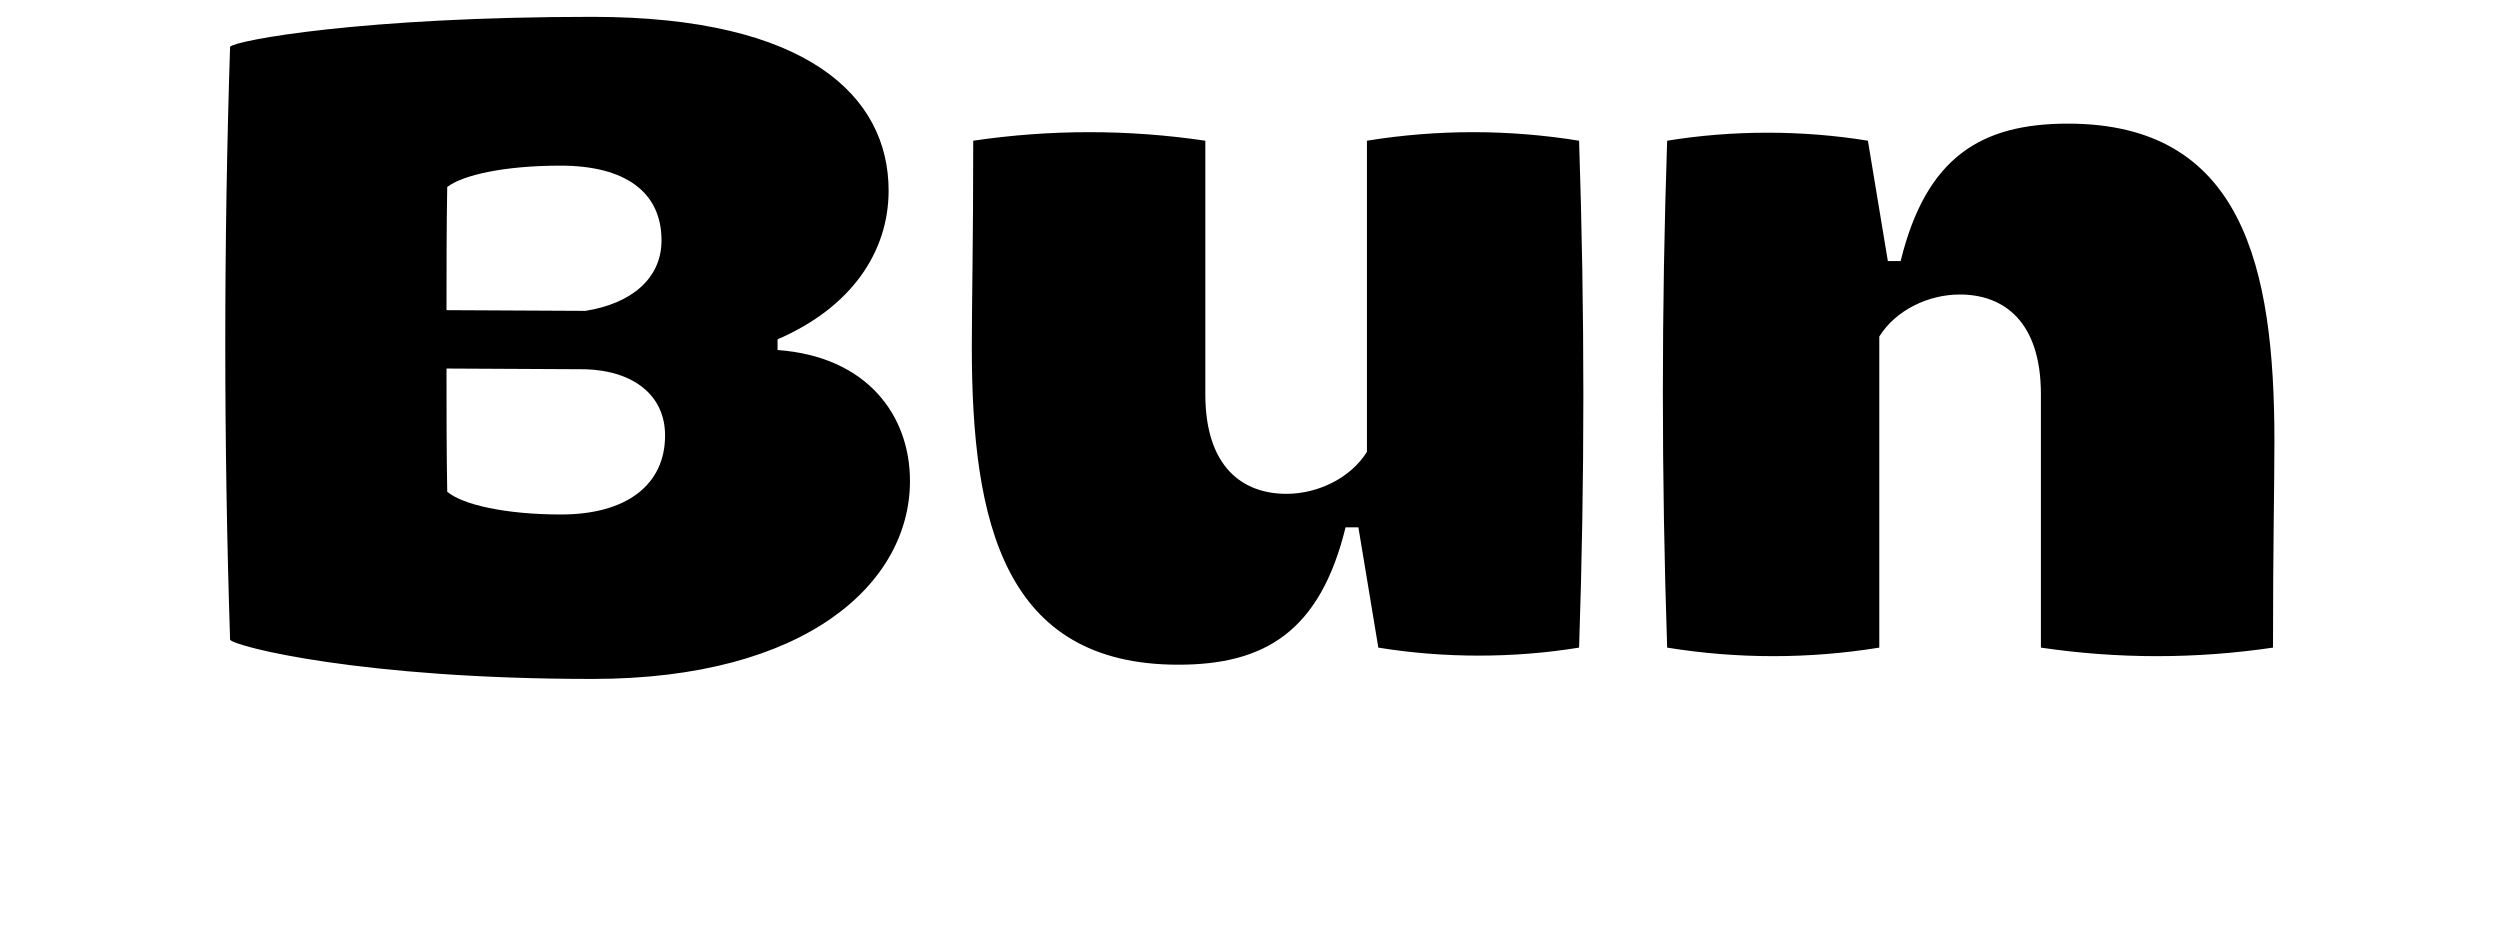
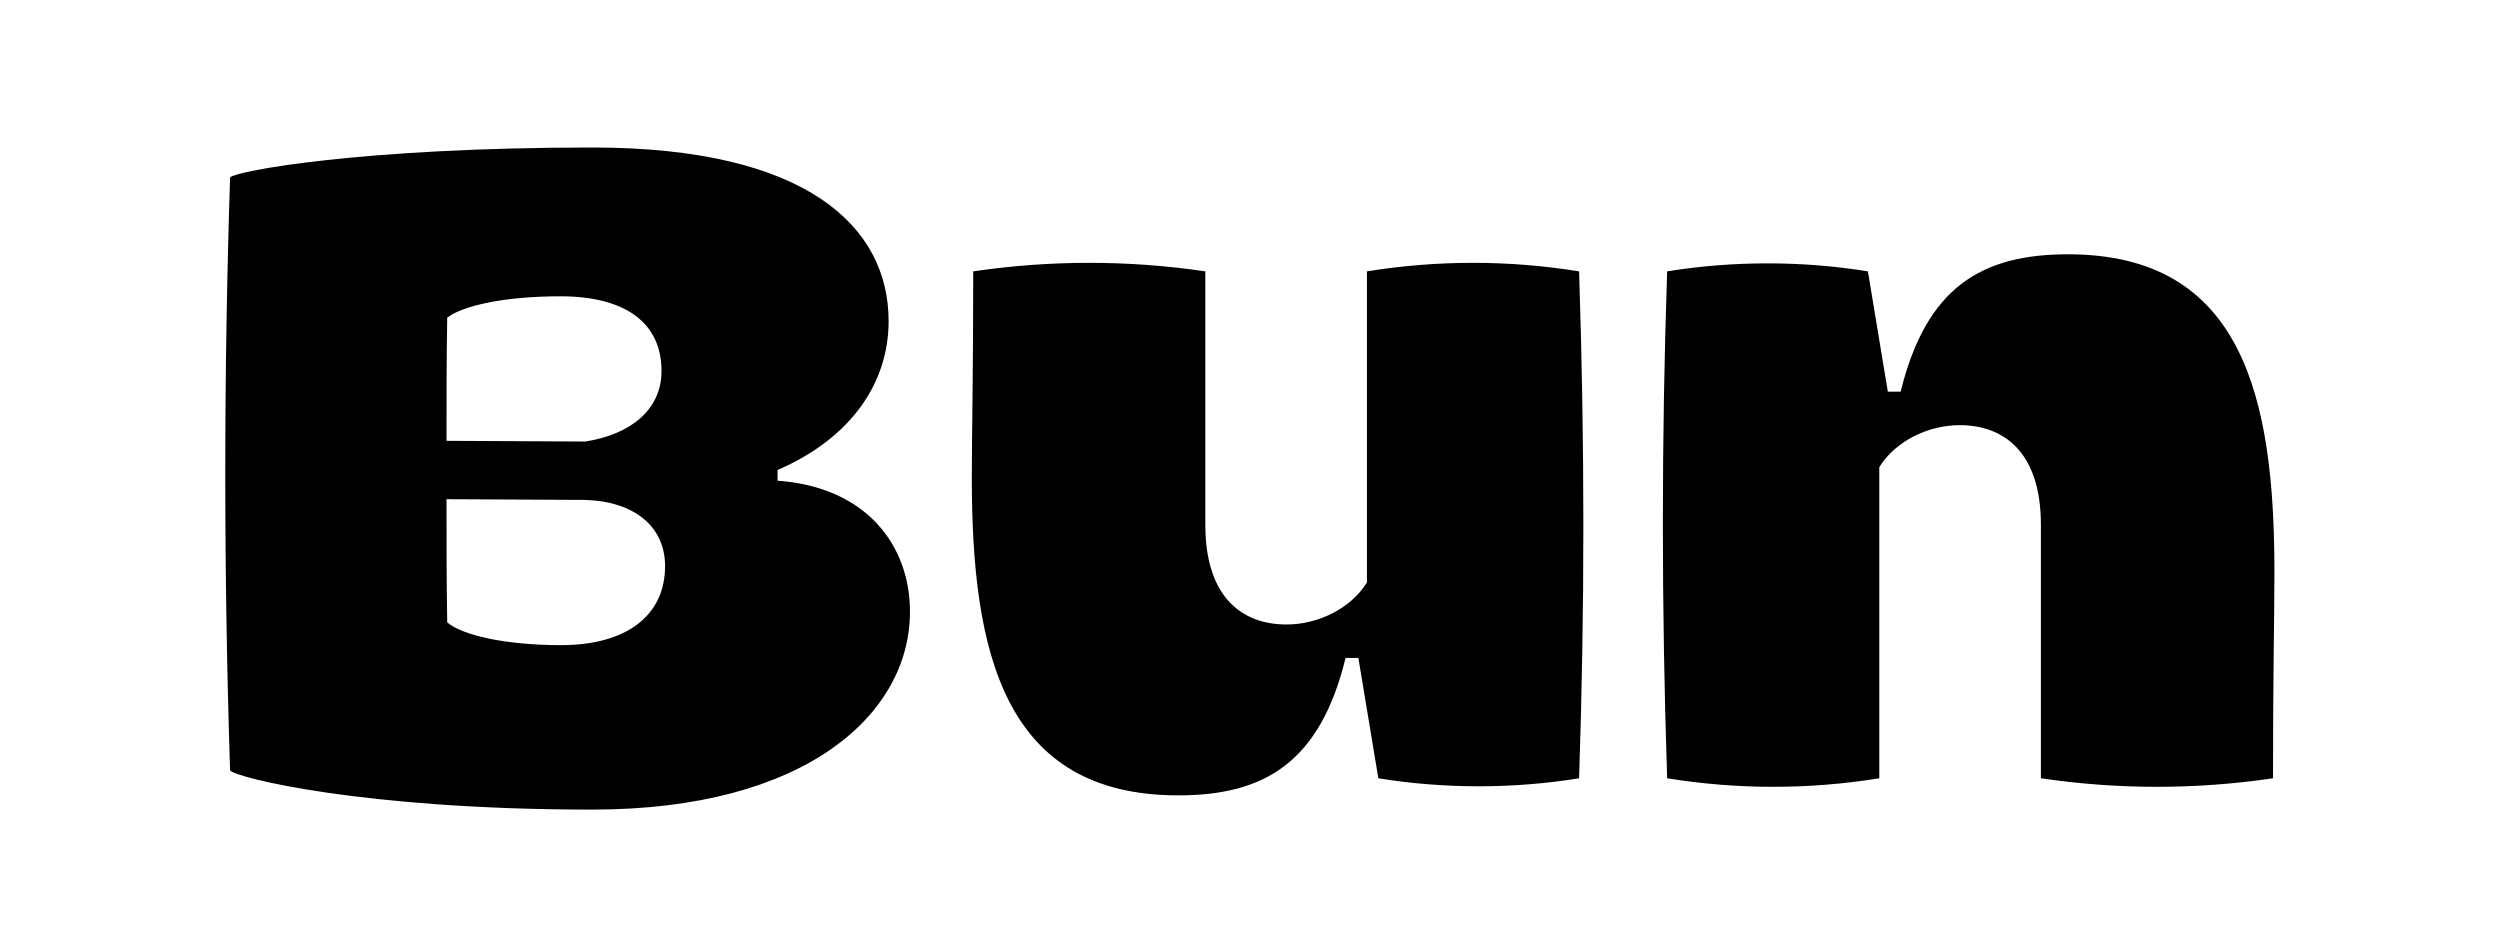
- <svg xmlns="http://www.w3.org/2000/svg" width="287" height="107" style="transform: translateY(-20px);">
+ <svg xmlns="http://www.w3.org/2000/svg" width="287" height="107" style="transform: translateY(-5px);">
  <g clip-path="url(#a)">
    <path d="M68.014 97.942c-26.4 0-40.947-3.678-41.6-4.495a1050.447 1050.447 0 0 1 0-68.081c.653-.735 15.12-3.433 41.6-3.433 24.6 0 33.999 9.072 33.999 19.943 0 7.028-4.25 13.403-12.75 17.081v1.226c10.217.736 15.202 7.437 15.202 15.038 0 11.688-11.85 22.721-36.451 22.721ZM51.259 55.606l15.937.082c5.231-.817 8.746-3.678 8.746-8.091 0-5.558-4.169-8.582-11.606-8.582-6.375 0-11.197 1.062-12.995 2.452-.082 4.659-.082 9.48-.082 14.14Zm13.159 23.457c7.437 0 11.932-3.351 11.932-9.072 0-4.659-3.678-7.438-9.154-7.601l-15.937-.082c0 4.74 0 9.48.082 14.14 1.716 1.47 6.62 2.615 13.077 2.615Zm116.861-42.909c.654 19.86.654 38.74 0 58.192-7.519 1.226-15.528 1.226-23.047 0l-2.289-13.812h-1.471c-2.942 12.014-9.317 15.774-19.207 15.774-20.023 0-23.701-16.346-23.701-36.452 0-5.067.163-12.014.163-23.702a90.967 90.967 0 0 1 26.644 0V65.25c0 8.337 4.25 11.442 9.317 11.442 3.596 0 7.356-1.798 9.236-4.822V36.154a76.09 76.09 0 0 1 24.355 0Zm10.109 58.192c-.654-19.86-.654-38.74 0-58.192 7.519-1.226 15.528-1.226 23.048 0l2.288 13.813h1.471c2.942-12.014 9.317-15.774 19.207-15.774 20.024 0 23.701 16.346 23.701 36.451 0 5.068-.163 12.015-.163 23.702a90.974 90.974 0 0 1-26.644 0V65.25c0-8.336-4.25-11.442-9.317-11.442-3.596 0-7.356 1.798-9.236 4.822v35.716a76.095 76.095 0 0 1-24.355 0Z" />
  </g>
  <defs>
    <clipPath id="a">
      <path d="M0 0h287v107H0z" />
    </clipPath>
  </defs>
</svg>
